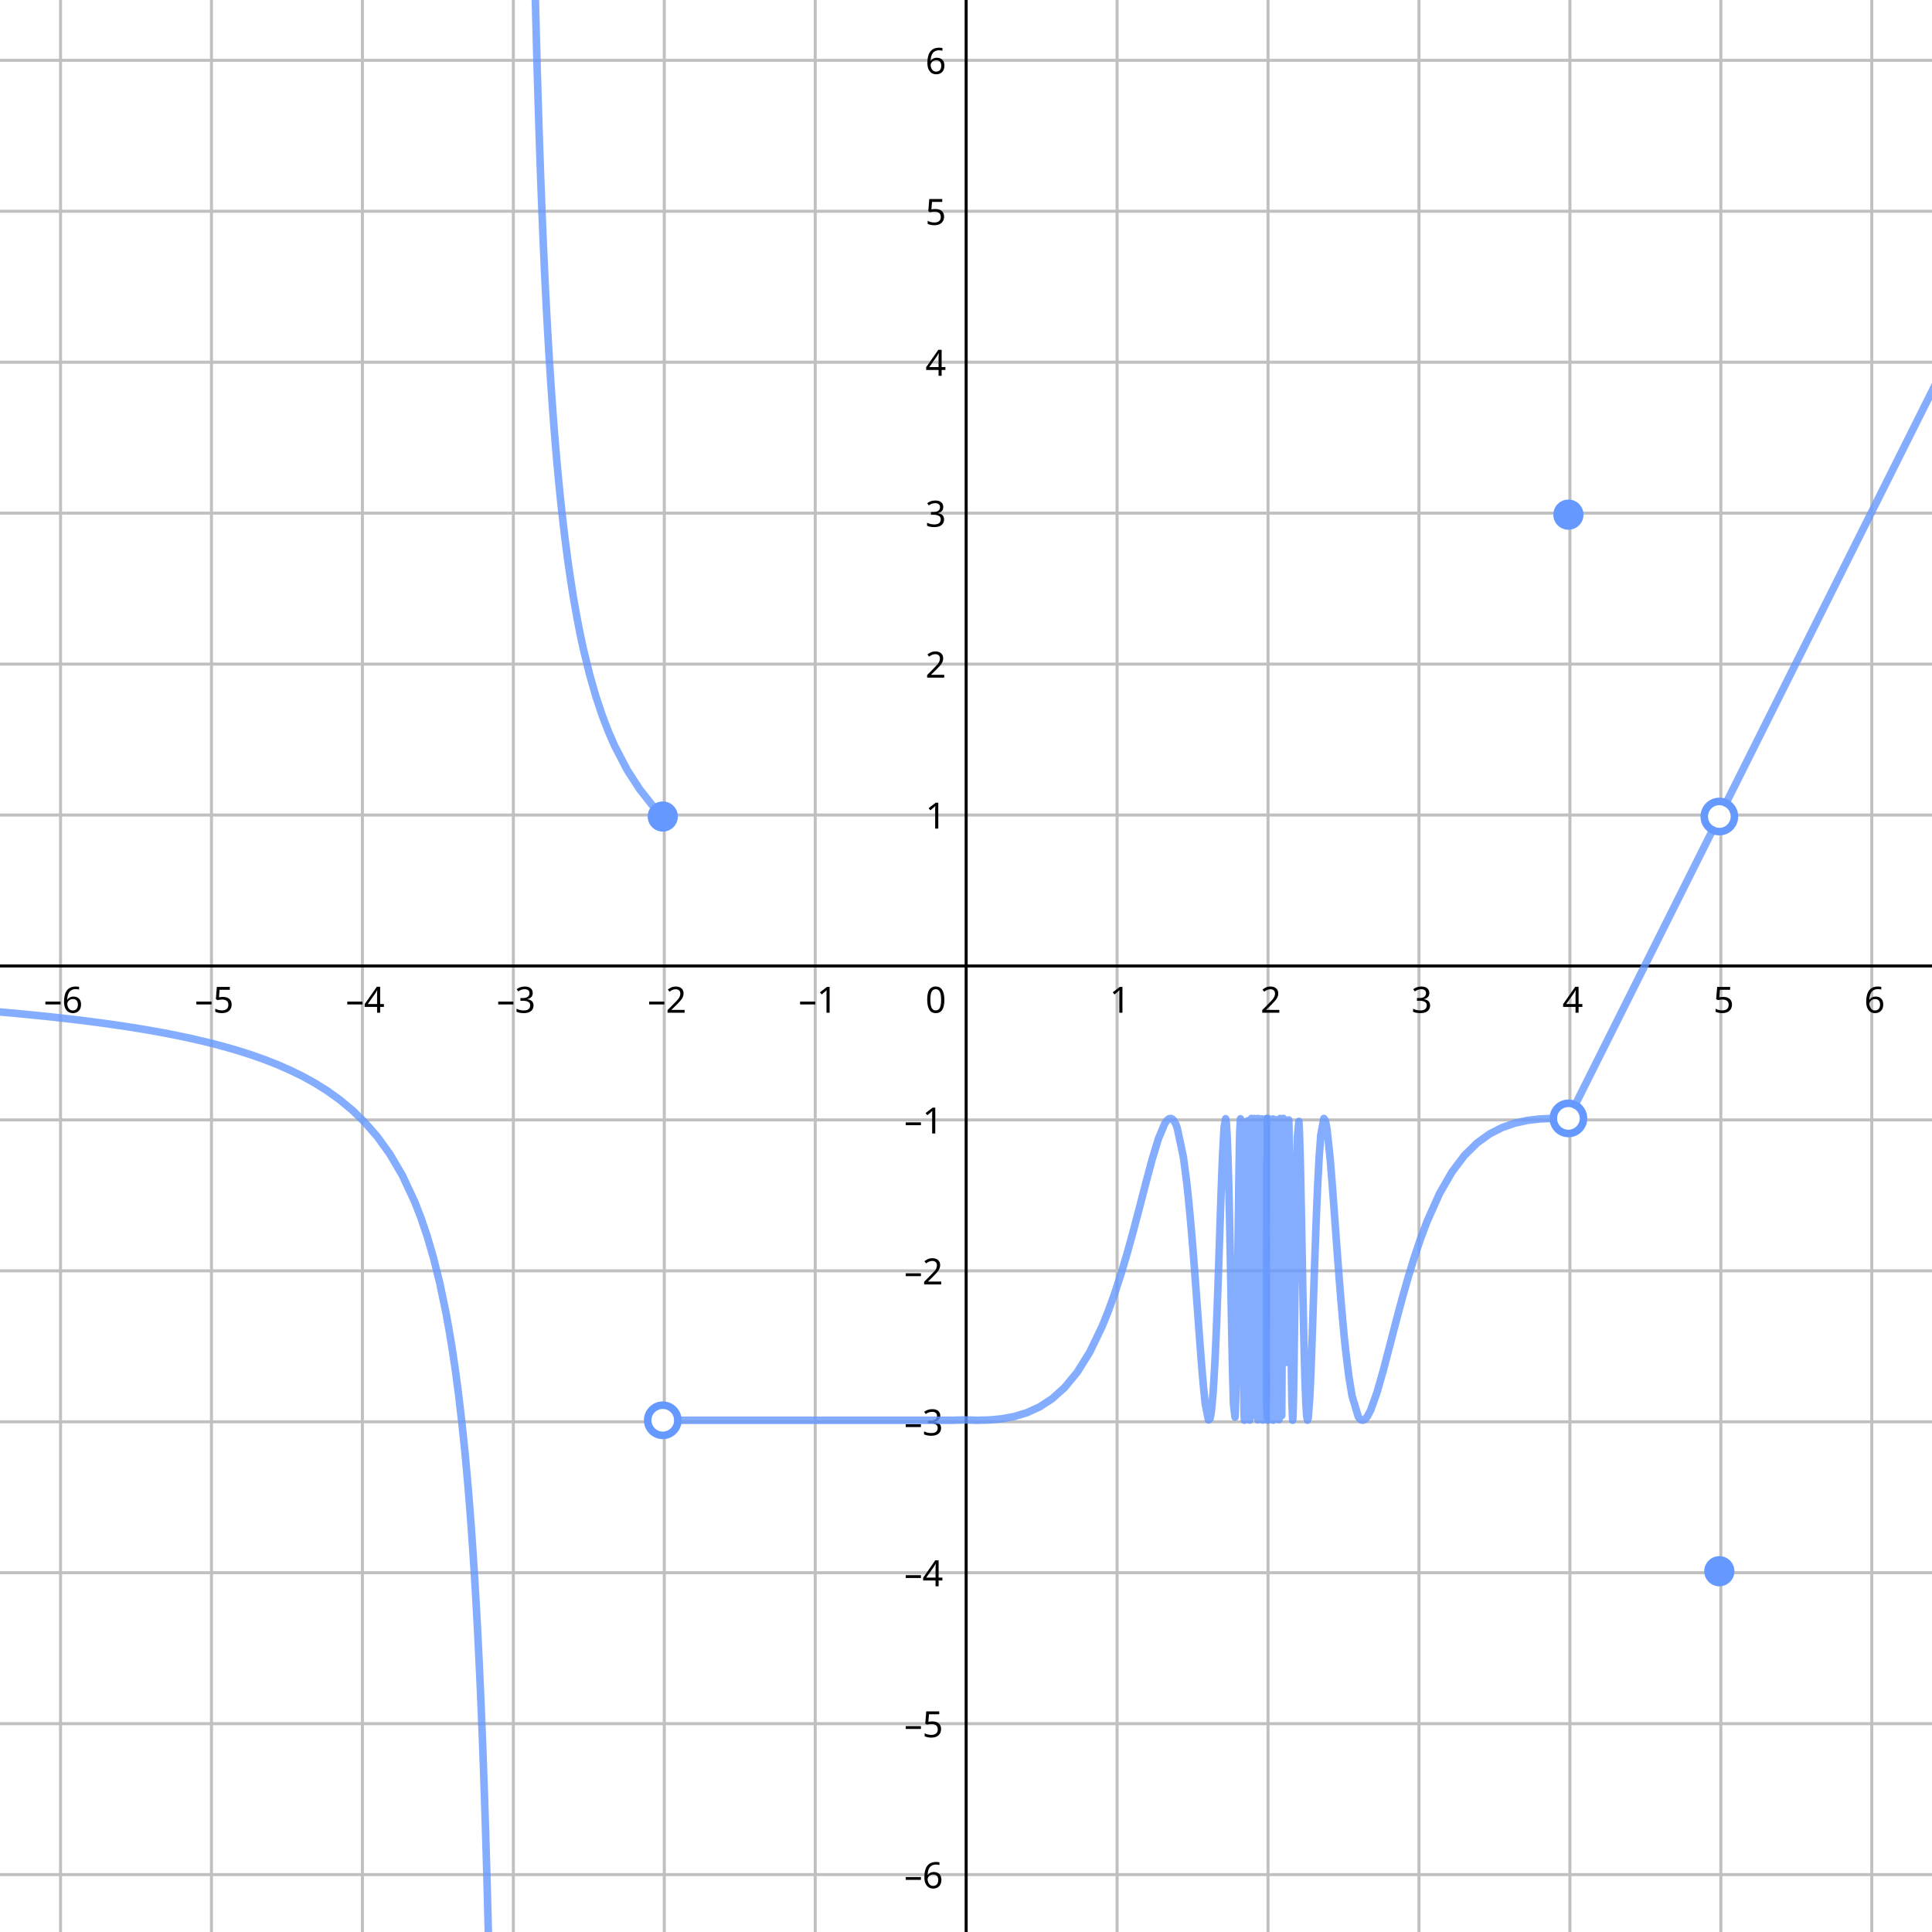
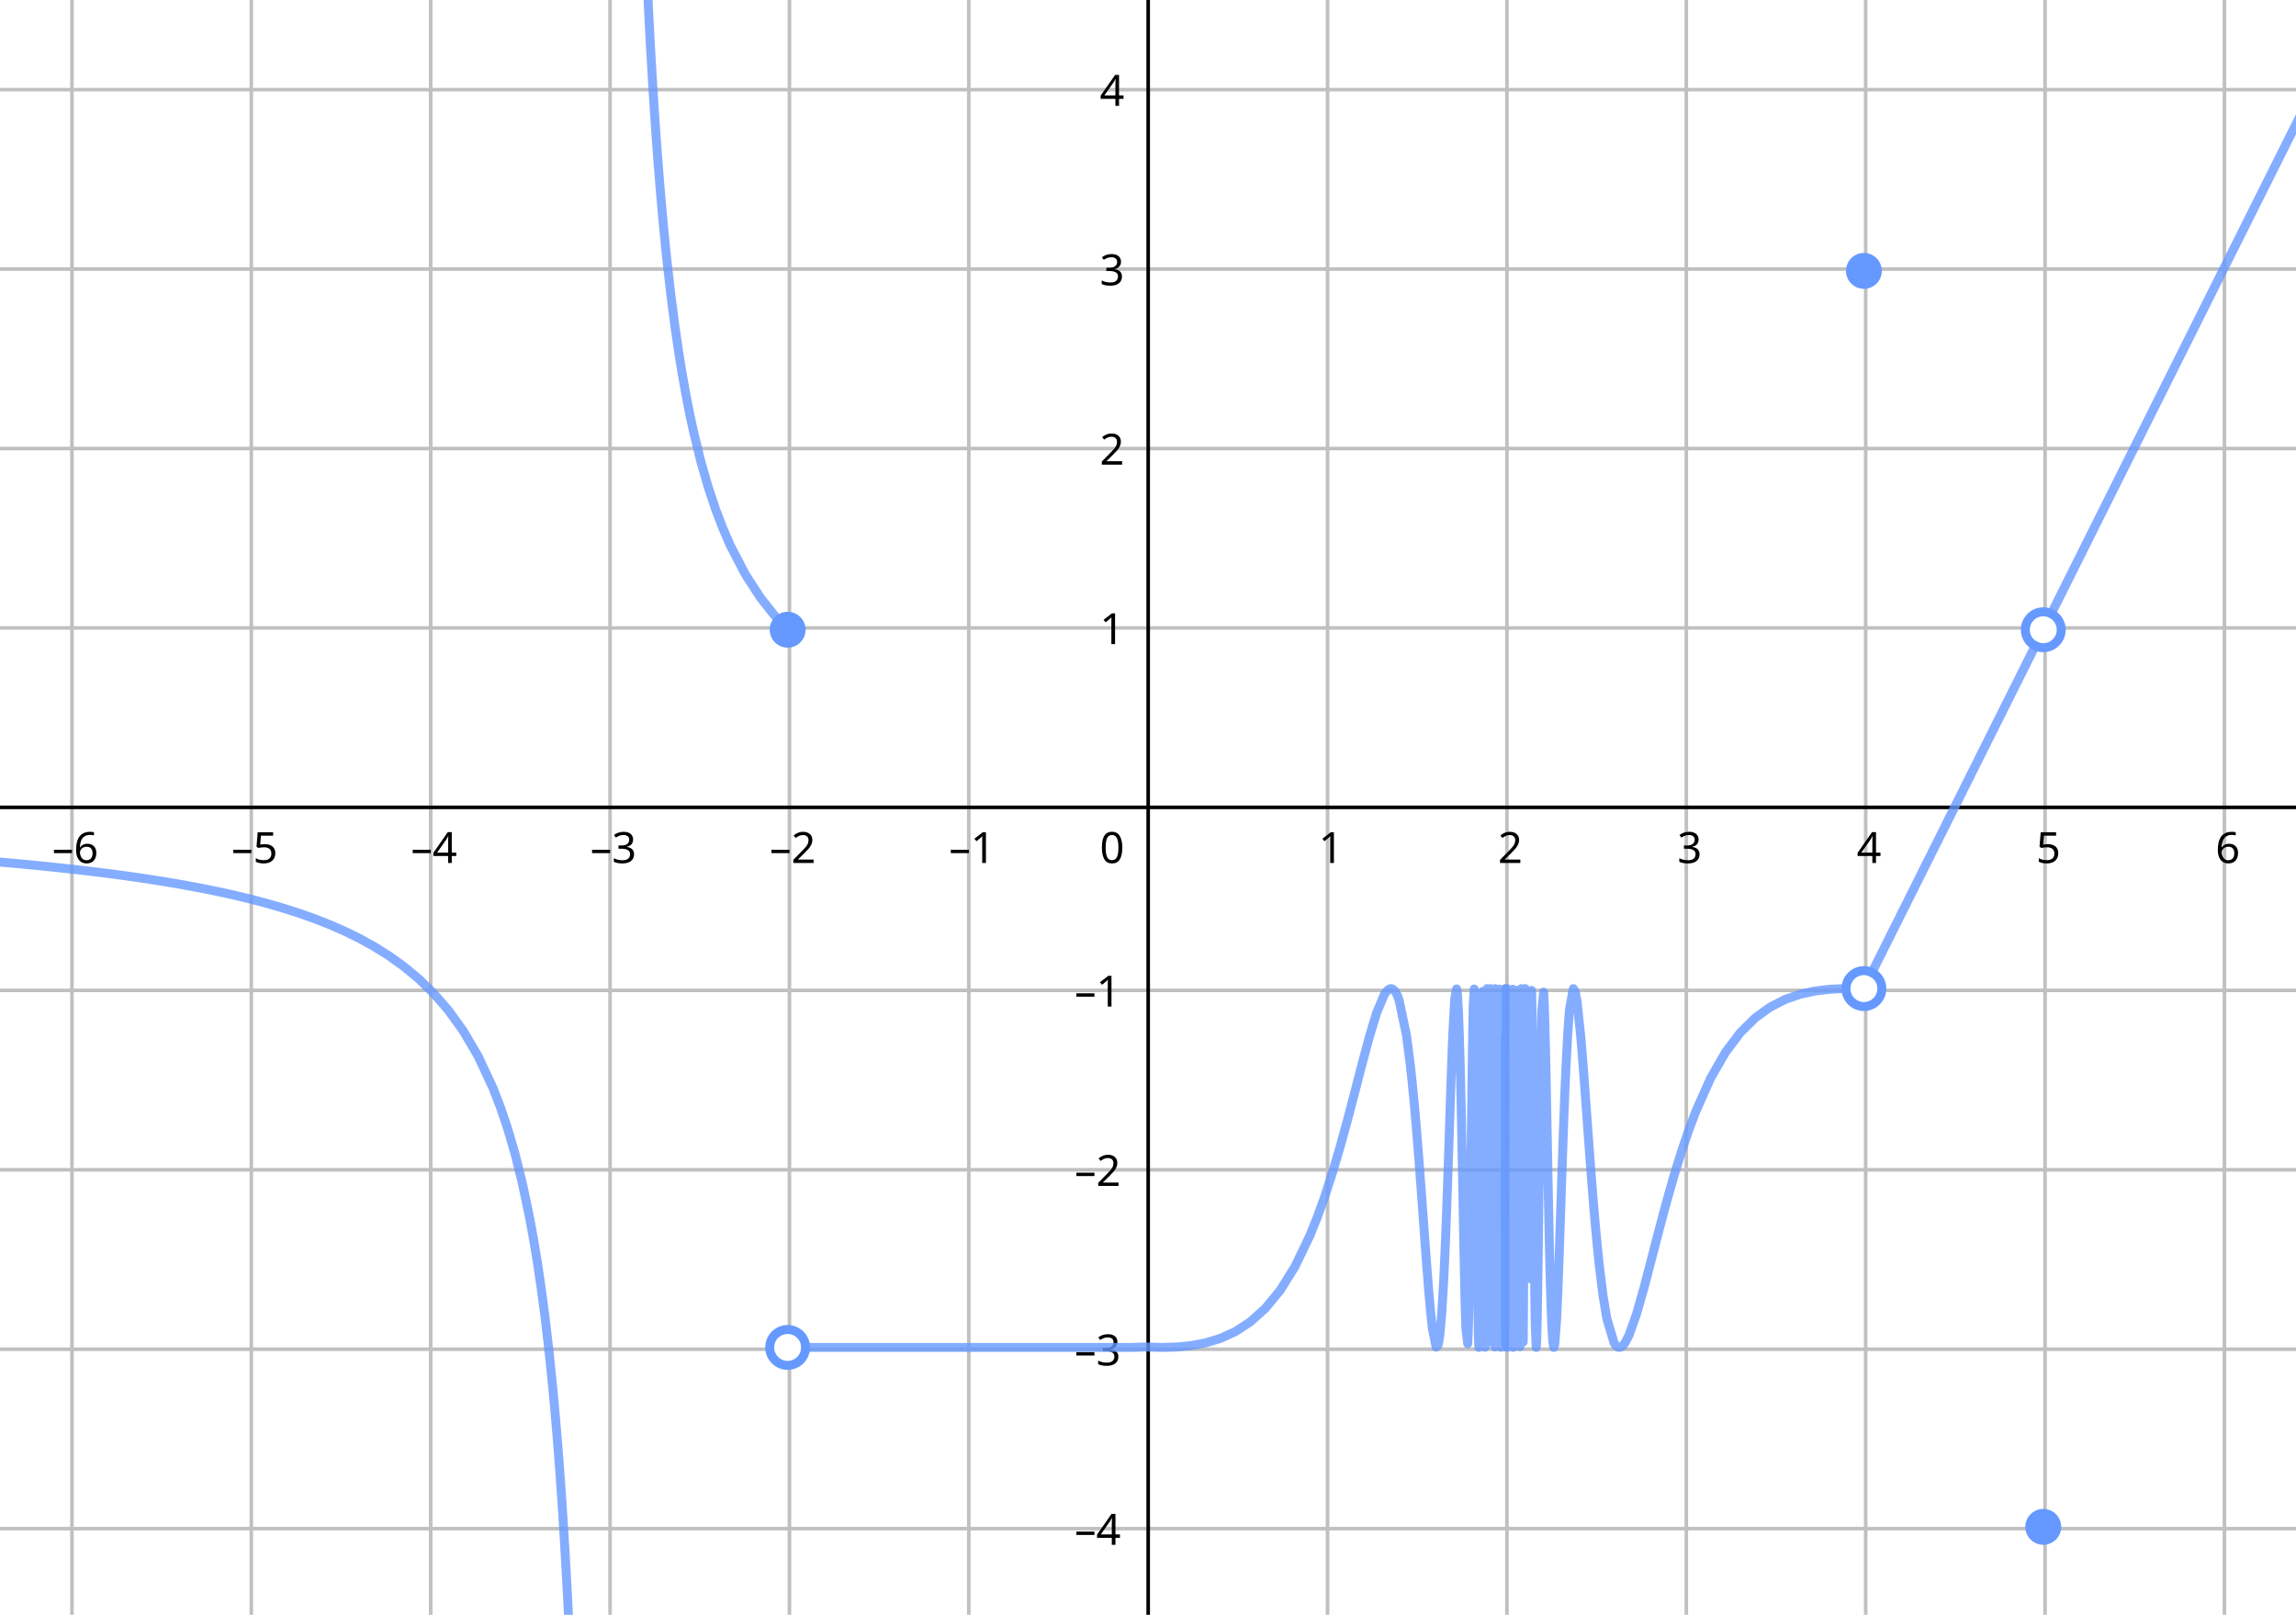
- <svg xmlns="http://www.w3.org/2000/svg" version="1.1" width="640" height="640" id="svg193" viewBox="0 0 640 640">
+ <svg xmlns="http://www.w3.org/2000/svg" version="1.1" width="640" height="450" id="svg193" viewBox="0 0 640 450">
  <defs id="defs5">
    <clipPath id="kDObUwCHdLuS">
      <path d="M 0,0 H 636 V 586 H 0 Z" id="path2" style="fill:none;stroke:none" />
    </clipPath>
    <clipPath clipPathUnits="userSpaceOnUse" id="clipPath1524">
      <rect style="fill:#000000;fill-opacity:0.542;stroke-width:1" id="rect1526" width="640" height="640" x="-1.553" y="-2.486" />
    </clipPath>
+     <clipPath clipPathUnits="userSpaceOnUse" id="clipPath920">
+       <rect style="fill:#e30000;fill-opacity:0.542;stroke-width:1" id="rect922" width="640" height="450" x="-1.553" y="92.514" />
+     </clipPath>
  </defs>
  <path d="" stroke-miterlimit="10" id="path11" style="fill:none;stroke:#c0c0c0;stroke-linecap:round;stroke-linejoin:round;stroke-miterlimit:10;stroke-opacity:0.235;paint-order:fill stroke markers" />
  <path d="" stroke-miterlimit="10" id="path15" style="fill:none;stroke:#c0c0c0;stroke-linecap:round;stroke-linejoin:round;stroke-miterlimit:10;stroke-opacity:0.235;paint-order:fill stroke markers" />
-   <g id="g1522" clip-path="url(#clipPath1524)" transform="translate(1.553,2.486)">
+   <g id="g1522" clip-path="url(#clipPath920)" transform="translate(1.553,-92.514)">
    <rect id="rect7" height="756" width="1060" y="-73.937" x="-125.089" fill="rgba(0,0,0,0)" />
    <path id="path1282" d="m 818.5,-59.5 v 756" style="fill:none;stroke:#c0c0c0;stroke-linecap:round;stroke-linejoin:round;stroke-miterlimit:10;stroke-opacity:1;paint-order:fill stroke markers" />
    <path id="path1280" d="m 768.5,-59.5 v 756" style="fill:none;stroke:#c0c0c0;stroke-linecap:round;stroke-linejoin:round;stroke-miterlimit:10;stroke-opacity:1;paint-order:fill stroke markers" />
    <path id="path1278" d="m 718.5,-59.5 v 756" style="fill:none;stroke:#c0c0c0;stroke-linecap:round;stroke-linejoin:round;stroke-miterlimit:10;stroke-opacity:1;paint-order:fill stroke markers" />
    <path id="path1276" d="m 668.5,-59.5 v 756" style="fill:none;stroke:#c0c0c0;stroke-linecap:round;stroke-linejoin:round;stroke-miterlimit:10;stroke-opacity:1;paint-order:fill stroke markers" />
    <path id="path1274" d="m 618.5,-59.5 v 756" style="fill:none;stroke:#c0c0c0;stroke-linecap:round;stroke-linejoin:round;stroke-miterlimit:10;stroke-opacity:1;paint-order:fill stroke markers" />
    <path id="path1272" d="M 568.5,272.898 V 696.5" style="fill:none;stroke:#c0c0c0;stroke-linecap:round;stroke-linejoin:round;stroke-miterlimit:10;stroke-opacity:1;paint-order:fill stroke markers" />
    <path id="path1268" d="M 568.5,-59.5 V 263.102" style="fill:none;stroke:#c0c0c0;stroke-linecap:round;stroke-linejoin:round;stroke-miterlimit:10;stroke-opacity:1;paint-order:fill stroke markers" />
    <path id="path1346" d="M 518.5,372.898 518.5,696.5" style="fill:none;stroke:#c0c0c0;stroke-linecap:round;stroke-linejoin:round;stroke-miterlimit:10;stroke-opacity:1;paint-order:fill stroke markers" />
    <path id="path1266" d="M 518.5,-59.5 V 363.102" style="fill:none;stroke:#c0c0c0;stroke-linecap:round;stroke-linejoin:round;stroke-miterlimit:10;stroke-opacity:1;paint-order:fill stroke markers" />
    <path id="path1264" d="m 468.5,-59.5 v 756" style="fill:none;stroke:#c0c0c0;stroke-linecap:round;stroke-linejoin:round;stroke-miterlimit:10;stroke-opacity:1;paint-order:fill stroke markers" />
    <path id="path1262" d="m 418.5,-59.5 v 756" style="fill:none;stroke:#c0c0c0;stroke-linecap:round;stroke-linejoin:round;stroke-miterlimit:10;stroke-opacity:1;paint-order:fill stroke markers" />
    <path id="path1260" d="m 368.5,-59.5 v 756" style="fill:none;stroke:#c0c0c0;stroke-linecap:round;stroke-linejoin:round;stroke-miterlimit:10;stroke-opacity:1;paint-order:fill stroke markers" />
    <path id="path1258" d="m 268.5,-59.5 v 756" style="fill:none;stroke:#c0c0c0;stroke-linecap:round;stroke-linejoin:round;stroke-miterlimit:10;stroke-opacity:1;paint-order:fill stroke markers" />
    <path id="path1380" d="M 218.5,472.898 V 696.5" style="fill:none;stroke:#c0c0c0;stroke-linecap:round;stroke-linejoin:round;stroke-miterlimit:10;stroke-opacity:1;paint-order:fill stroke markers" />
    <path id="path1256" d="M 218.5,-59.5 V 463.102" style="fill:none;stroke:#c0c0c0;stroke-linecap:round;stroke-linejoin:round;stroke-miterlimit:10;stroke-opacity:1;paint-order:fill stroke markers" />
    <path id="path1254" d="m 168.5,-59.5 v 756" style="fill:none;stroke:#c0c0c0;stroke-linecap:round;stroke-linejoin:round;stroke-miterlimit:10;stroke-opacity:1;paint-order:fill stroke markers" />
    <path id="path1252" d="m 118.5,-59.5 v 756" style="fill:none;stroke:#c0c0c0;stroke-linecap:round;stroke-linejoin:round;stroke-miterlimit:10;stroke-opacity:1;paint-order:fill stroke markers" />
    <path id="path1250" d="m 68.5,-59.5 v 756" style="fill:none;stroke:#c0c0c0;stroke-linecap:round;stroke-linejoin:round;stroke-miterlimit:10;stroke-opacity:1;paint-order:fill stroke markers" />
    <path id="path1248" d="m 18.5,-59.5 v 756" style="fill:none;stroke:#c0c0c0;stroke-linecap:round;stroke-linejoin:round;stroke-miterlimit:10;stroke-opacity:1;paint-order:fill stroke markers" />
    <path id="path1246" d="m -31.5,-59.5 v 756" style="fill:none;stroke:#c0c0c0;stroke-linecap:round;stroke-linejoin:round;stroke-miterlimit:10;stroke-opacity:1;paint-order:fill stroke markers" />
    <path id="path1244" d="m -81.5,-59.5 v 756" style="fill:none;stroke:#c0c0c0;stroke-linecap:round;stroke-linejoin:round;stroke-miterlimit:10;stroke-opacity:1;paint-order:fill stroke markers" />
    <path id="path1242" d="m -131.5,-59.5 v 756" style="fill:none;stroke:#c0c0c0;stroke-linecap:round;stroke-linejoin:round;stroke-miterlimit:10;stroke-opacity:1;paint-order:fill stroke markers" />
    <path id="path1240" d="m -181.5,-59.5 v 756" style="fill:none;stroke:#c0c0c0;stroke-linecap:round;stroke-linejoin:round;stroke-miterlimit:10;stroke-opacity:1;paint-order:fill stroke markers" />
    <path id="path9" d="m -181.5,-59.5 v 756" style="fill:none;stroke:#c0c0c0;stroke-linecap:round;stroke-linejoin:round;stroke-miterlimit:10;stroke-opacity:1;paint-order:fill stroke markers" />
    <path id="path1315" d="m -211.5,668.5 h 1060" style="fill:none;stroke:#c0c0c0;stroke-linecap:round;stroke-linejoin:round;stroke-miterlimit:10;stroke-opacity:1;paint-order:fill stroke markers" />
    <path id="path1313" d="m -211.5,618.5 h 1060" style="fill:none;stroke:#c0c0c0;stroke-linecap:round;stroke-linejoin:round;stroke-miterlimit:10;stroke-opacity:1;paint-order:fill stroke markers" />
    <path id="path1311" d="m -211.5,568.5 h 1060" style="fill:none;stroke:#c0c0c0;stroke-linecap:round;stroke-linejoin:round;stroke-miterlimit:10;stroke-opacity:1;paint-order:fill stroke markers" />
    <path id="path1309" d="m -211.5,518.5 h 1060" style="fill:none;stroke:#c0c0c0;stroke-linecap:round;stroke-linejoin:round;stroke-miterlimit:10;stroke-opacity:1;paint-order:fill stroke markers" />
    <path id="path1385" d="M 222.898,468.5 848.5,468.5" style="fill:none;stroke:#c0c0c0;stroke-linecap:round;stroke-linejoin:round;stroke-miterlimit:10;stroke-opacity:1;paint-order:fill stroke markers" />
    <path id="path1307" d="m -211.5,468.5 424.602,-10e-6" style="fill:none;stroke:#c0c0c0;stroke-linecap:round;stroke-linejoin:round;stroke-miterlimit:10;stroke-opacity:1;paint-order:fill stroke markers" />
    <path id="path1305" d="m -211.5,418.5 h 1060" style="fill:none;stroke:#c0c0c0;stroke-linecap:round;stroke-linejoin:round;stroke-miterlimit:10;stroke-opacity:1;paint-order:fill stroke markers" />
    <path id="path1351" d="M 522.898,368.5 H 848.5" style="fill:none;stroke:#c0c0c0;stroke-linecap:round;stroke-linejoin:round;stroke-miterlimit:10;stroke-opacity:1;paint-order:fill stroke markers" />
    <path id="path1303" d="M -211.5,368.5 H 513.102" style="fill:none;stroke:#c0c0c0;stroke-linecap:round;stroke-linejoin:round;stroke-miterlimit:10;stroke-opacity:1;paint-order:fill stroke markers" />
    <path id="path1301" d="M 572.898,267.5 H 848.5" style="fill:none;stroke:#c0c0c0;stroke-linecap:round;stroke-linejoin:round;stroke-miterlimit:10;stroke-opacity:1;paint-order:fill stroke markers" />
    <path id="path1297" d="M -211.5,267.5 H 563.102" style="fill:none;stroke:#c0c0c0;stroke-linecap:round;stroke-linejoin:round;stroke-miterlimit:10;stroke-opacity:1;paint-order:fill stroke markers" />
    <path id="path1295" d="m -211.5,217.5 h 1060" style="fill:none;stroke:#c0c0c0;stroke-linecap:round;stroke-linejoin:round;stroke-miterlimit:10;stroke-opacity:1;paint-order:fill stroke markers" />
    <path id="path1293" d="m -211.5,167.5 h 1060" style="fill:none;stroke:#c0c0c0;stroke-linecap:round;stroke-linejoin:round;stroke-miterlimit:10;stroke-opacity:1;paint-order:fill stroke markers" />
    <path id="path1291" d="m -211.5,117.5 h 1060" style="fill:none;stroke:#c0c0c0;stroke-linecap:round;stroke-linejoin:round;stroke-miterlimit:10;stroke-opacity:1;paint-order:fill stroke markers" />
    <path id="path1289" d="m -211.5,67.5 h 1060" style="fill:none;stroke:#c0c0c0;stroke-linecap:round;stroke-linejoin:round;stroke-miterlimit:10;stroke-opacity:1;paint-order:fill stroke markers" />
    <path id="path1287" d="m -211.5,17.5 h 1060" style="fill:none;stroke:#c0c0c0;stroke-linecap:round;stroke-linejoin:round;stroke-miterlimit:10;stroke-opacity:1;paint-order:fill stroke markers" />
    <path id="path1285" d="m -211.5,-32.5 h 1060" style="fill:none;stroke:#c0c0c0;stroke-linecap:round;stroke-linejoin:round;stroke-miterlimit:10;stroke-opacity:1;paint-order:fill stroke markers" />
    <path id="path13" d="m -211.5,-32.5 h 1060" style="fill:none;stroke:#c0c0c0;stroke-linecap:round;stroke-linejoin:round;stroke-miterlimit:10;stroke-opacity:1;paint-order:fill stroke markers" />
    <path style="fill:none;stroke:#000000;stroke-miterlimit:10;stroke-opacity:1;paint-order:fill stroke markers" id="path17" stroke-miterlimit="10" d="m 318.5,-57.5 v 754" />
    <path style="fill:none;stroke:#000000;stroke-miterlimit:10;stroke-opacity:1;paint-order:fill stroke markers" id="path19" stroke-miterlimit="10" d="m 318.5,-58.5 -4,4" />
    <path style="fill:none;stroke:#000000;stroke-miterlimit:10;stroke-opacity:1;paint-order:fill stroke markers" id="path21" stroke-miterlimit="10" d="m 318.5,-58.5 4,4" />
    <path style="fill:none;stroke:#000000;stroke-miterlimit:10;stroke-opacity:1;paint-order:fill stroke markers" id="path23" stroke-miterlimit="10" d="m -211.5,317.5 h 1058" />
    <path style="fill:none;stroke:#000000;stroke-miterlimit:10;stroke-opacity:1;paint-order:fill stroke markers" id="path25" stroke-miterlimit="10" d="m 847.5,317.5 -4,-4" />
    <path style="fill:none;stroke:#000000;stroke-miterlimit:10;stroke-opacity:1;paint-order:fill stroke markers" id="path27" stroke-miterlimit="10" d="m 847.5,317.5 -4,4" />
    <text style="font-style:normal;font-weight:normal;font-size:12px;font-family:geogebra-sans-serif, sans-serif;dominant-baseline:alphabetic;text-anchor:start;fill:#000000;fill-opacity:1;stroke:none" id="text31" dominant-baseline="alphabetic" y="333" x="-190" text-decoration="normal" font-weight="normal" font-style="normal" font-size="12px">–10</text>
    <text style="font-style:normal;font-weight:normal;font-size:12px;font-family:geogebra-sans-serif, sans-serif;dominant-baseline:alphabetic;text-anchor:start;fill:#000000;fill-opacity:1;stroke:none" id="text35" dominant-baseline="alphabetic" y="333" x="-137" text-decoration="normal" font-weight="normal" font-style="normal" font-size="12px">–9</text>
    <text style="font-style:normal;font-weight:normal;font-size:12px;font-family:geogebra-sans-serif, sans-serif;dominant-baseline:alphabetic;text-anchor:start;fill:#000000;fill-opacity:1;stroke:none" id="text39" dominant-baseline="alphabetic" y="333" x="-87" text-decoration="normal" font-weight="normal" font-style="normal" font-size="12px">–8</text>
    <text style="font-style:normal;font-weight:normal;font-size:12px;font-family:geogebra-sans-serif, sans-serif;dominant-baseline:alphabetic;text-anchor:start;fill:#000000;fill-opacity:1;stroke:none" id="text43" dominant-baseline="alphabetic" y="333" x="-37" text-decoration="normal" font-weight="normal" font-style="normal" font-size="12px">–7</text>
    <text style="font-style:normal;font-weight:normal;font-size:12px;font-family:geogebra-sans-serif, sans-serif;dominant-baseline:alphabetic;text-anchor:start;fill:#000000;fill-opacity:1;stroke:none" id="text47" dominant-baseline="alphabetic" y="333" x="13" text-decoration="normal" font-weight="normal" font-style="normal" font-size="12px">–6</text>
    <text style="font-style:normal;font-weight:normal;font-size:12px;font-family:geogebra-sans-serif, sans-serif;dominant-baseline:alphabetic;text-anchor:start;fill:#000000;fill-opacity:1;stroke:none" id="text51" dominant-baseline="alphabetic" y="333" x="63" text-decoration="normal" font-weight="normal" font-style="normal" font-size="12px">–5</text>
    <text style="font-style:normal;font-weight:normal;font-size:12px;font-family:geogebra-sans-serif, sans-serif;dominant-baseline:alphabetic;text-anchor:start;fill:#000000;fill-opacity:1;stroke:none" id="text55" dominant-baseline="alphabetic" y="333" x="113" text-decoration="normal" font-weight="normal" font-style="normal" font-size="12px">–4</text>
    <text style="font-style:normal;font-weight:normal;font-size:12px;font-family:geogebra-sans-serif, sans-serif;dominant-baseline:alphabetic;text-anchor:start;fill:#000000;fill-opacity:1;stroke:none" id="text59" dominant-baseline="alphabetic" y="333" x="163" text-decoration="normal" font-weight="normal" font-style="normal" font-size="12px">–3</text>
    <text style="font-style:normal;font-weight:normal;font-size:12px;font-family:geogebra-sans-serif, sans-serif;dominant-baseline:alphabetic;text-anchor:start;fill:#000000;fill-opacity:1;stroke:none" id="text63" dominant-baseline="alphabetic" y="333" x="213" text-decoration="normal" font-weight="normal" font-style="normal" font-size="12px">–2</text>
    <text style="font-style:normal;font-weight:normal;font-size:12px;font-family:geogebra-sans-serif, sans-serif;dominant-baseline:alphabetic;text-anchor:start;fill:#000000;fill-opacity:1;stroke:none" id="text67" dominant-baseline="alphabetic" y="333" x="263" text-decoration="normal" font-weight="normal" font-style="normal" font-size="12px">–1</text>
    <text style="font-style:normal;font-weight:normal;font-size:12px;font-family:geogebra-sans-serif, sans-serif;dominant-baseline:alphabetic;text-anchor:start;fill:#000000;fill-opacity:1;stroke:none" id="text71" dominant-baseline="alphabetic" y="333" x="366" text-decoration="normal" font-weight="normal" font-style="normal" font-size="12px">1</text>
    <text style="font-style:normal;font-weight:normal;font-size:12px;font-family:geogebra-sans-serif, sans-serif;dominant-baseline:alphabetic;text-anchor:start;fill:#000000;fill-opacity:1;stroke:none" id="text75" dominant-baseline="alphabetic" y="333" x="416" text-decoration="normal" font-weight="normal" font-style="normal" font-size="12px">2</text>
    <text style="font-style:normal;font-weight:normal;font-size:12px;font-family:geogebra-sans-serif, sans-serif;dominant-baseline:alphabetic;text-anchor:start;fill:#000000;fill-opacity:1;stroke:none" id="text79" dominant-baseline="alphabetic" y="333" x="466" text-decoration="normal" font-weight="normal" font-style="normal" font-size="12px">3</text>
    <text style="font-style:normal;font-weight:normal;font-size:12px;font-family:geogebra-sans-serif, sans-serif;dominant-baseline:alphabetic;text-anchor:start;fill:#000000;fill-opacity:1;stroke:none" id="text83" dominant-baseline="alphabetic" y="333" x="516" text-decoration="normal" font-weight="normal" font-style="normal" font-size="12px">4</text>
    <text style="font-style:normal;font-weight:normal;font-size:12px;font-family:geogebra-sans-serif, sans-serif;dominant-baseline:alphabetic;text-anchor:start;fill:#000000;fill-opacity:1;stroke:none" id="text87" dominant-baseline="alphabetic" y="333" x="566" text-decoration="normal" font-weight="normal" font-style="normal" font-size="12px">5</text>
    <text style="font-style:normal;font-weight:normal;font-size:12px;font-family:geogebra-sans-serif, sans-serif;dominant-baseline:alphabetic;text-anchor:start;fill:#000000;fill-opacity:1;stroke:none" id="text91" dominant-baseline="alphabetic" y="333" x="616" text-decoration="normal" font-weight="normal" font-style="normal" font-size="12px">6</text>
    <text style="font-style:normal;font-weight:normal;font-size:12px;font-family:geogebra-sans-serif, sans-serif;dominant-baseline:alphabetic;text-anchor:start;fill:#000000;fill-opacity:1;stroke:none" id="text95" dominant-baseline="alphabetic" y="333" x="666" text-decoration="normal" font-weight="normal" font-style="normal" font-size="12px">7</text>
    <text style="font-style:normal;font-weight:normal;font-size:12px;font-family:geogebra-sans-serif, sans-serif;dominant-baseline:alphabetic;text-anchor:start;fill:#000000;fill-opacity:1;stroke:none" id="text99" dominant-baseline="alphabetic" y="333" x="716" text-decoration="normal" font-weight="normal" font-style="normal" font-size="12px">8</text>
    <text style="font-style:normal;font-weight:normal;font-size:12px;font-family:geogebra-sans-serif, sans-serif;dominant-baseline:alphabetic;text-anchor:start;fill:#000000;fill-opacity:1;stroke:none" id="text103" dominant-baseline="alphabetic" y="333" x="766" text-decoration="normal" font-weight="normal" font-style="normal" font-size="12px">9</text>
    <text style="font-style:normal;font-weight:normal;font-size:12px;font-family:geogebra-sans-serif, sans-serif;dominant-baseline:alphabetic;text-anchor:start;fill:#000000;fill-opacity:1;stroke:none" id="text107" dominant-baseline="alphabetic" y="333" x="813" text-decoration="normal" font-weight="normal" font-style="normal" font-size="12px">10</text>
    <text style="font-style:normal;font-weight:normal;font-size:12px;font-family:geogebra-sans-serif, sans-serif;dominant-baseline:alphabetic;text-anchor:start;fill:#000000;fill-opacity:1;stroke:none" id="text111" dominant-baseline="alphabetic" y="673" x="298" text-decoration="normal" font-weight="normal" font-style="normal" font-size="12px">–7</text>
    <text style="font-style:normal;font-weight:normal;font-size:12px;font-family:geogebra-sans-serif, sans-serif;dominant-baseline:alphabetic;text-anchor:start;fill:#000000;fill-opacity:1;stroke:none" id="text115" dominant-baseline="alphabetic" y="623" x="298" text-decoration="normal" font-weight="normal" font-style="normal" font-size="12px">–6</text>
    <text style="font-style:normal;font-weight:normal;font-size:12px;font-family:geogebra-sans-serif, sans-serif;dominant-baseline:alphabetic;text-anchor:start;fill:#000000;fill-opacity:1;stroke:none" id="text119" dominant-baseline="alphabetic" y="573" x="298" text-decoration="normal" font-weight="normal" font-style="normal" font-size="12px">–5</text>
    <text style="font-style:normal;font-weight:normal;font-size:12px;font-family:geogebra-sans-serif, sans-serif;dominant-baseline:alphabetic;text-anchor:start;fill:#000000;fill-opacity:1;stroke:none" id="text123" dominant-baseline="alphabetic" y="523" x="298" text-decoration="normal" font-weight="normal" font-style="normal" font-size="12px">–4</text>
    <text style="font-style:normal;font-weight:normal;font-size:12px;font-family:geogebra-sans-serif, sans-serif;dominant-baseline:alphabetic;text-anchor:start;fill:#000000;fill-opacity:1;stroke:none" id="text127" dominant-baseline="alphabetic" y="473" x="298" text-decoration="normal" font-weight="normal" font-style="normal" font-size="12px">–3</text>
    <text style="font-style:normal;font-weight:normal;font-size:12px;font-family:geogebra-sans-serif, sans-serif;dominant-baseline:alphabetic;text-anchor:start;fill:#000000;fill-opacity:1;stroke:none" id="text131" dominant-baseline="alphabetic" y="423" x="298" text-decoration="normal" font-weight="normal" font-style="normal" font-size="12px">–2</text>
    <text style="font-style:normal;font-weight:normal;font-size:12px;font-family:geogebra-sans-serif, sans-serif;dominant-baseline:alphabetic;text-anchor:start;fill:#000000;fill-opacity:1;stroke:none" id="text135" dominant-baseline="alphabetic" y="373" x="298" text-decoration="normal" font-weight="normal" font-style="normal" font-size="12px">–1</text>
    <text style="font-style:normal;font-weight:normal;font-size:12px;font-family:geogebra-sans-serif, sans-serif;dominant-baseline:alphabetic;text-anchor:start;fill:#000000;fill-opacity:1;stroke:none" id="text139" dominant-baseline="alphabetic" y="272" x="305" text-decoration="normal" font-weight="normal" font-style="normal" font-size="12px">1</text>
    <text style="font-style:normal;font-weight:normal;font-size:12px;font-family:geogebra-sans-serif, sans-serif;dominant-baseline:alphabetic;text-anchor:start;fill:#000000;fill-opacity:1;stroke:none" id="text143" dominant-baseline="alphabetic" y="222" x="305" text-decoration="normal" font-weight="normal" font-style="normal" font-size="12px">2</text>
    <text style="font-style:normal;font-weight:normal;font-size:12px;font-family:geogebra-sans-serif, sans-serif;dominant-baseline:alphabetic;text-anchor:start;fill:#000000;fill-opacity:1;stroke:none" id="text147" dominant-baseline="alphabetic" y="172" x="305" text-decoration="normal" font-weight="normal" font-style="normal" font-size="12px">3</text>
    <text style="font-style:normal;font-weight:normal;font-size:12px;font-family:geogebra-sans-serif, sans-serif;dominant-baseline:alphabetic;text-anchor:start;fill:#000000;fill-opacity:1;stroke:none" id="text151" dominant-baseline="alphabetic" y="122" x="305" text-decoration="normal" font-weight="normal" font-style="normal" font-size="12px">4</text>
    <text style="font-style:normal;font-weight:normal;font-size:12px;font-family:geogebra-sans-serif, sans-serif;dominant-baseline:alphabetic;text-anchor:start;fill:#000000;fill-opacity:1;stroke:none" id="text155" dominant-baseline="alphabetic" y="72" x="305" text-decoration="normal" font-weight="normal" font-style="normal" font-size="12px">5</text>
    <text style="font-style:normal;font-weight:normal;font-size:12px;font-family:geogebra-sans-serif, sans-serif;dominant-baseline:alphabetic;text-anchor:start;fill:#000000;fill-opacity:1;stroke:none" id="text159" dominant-baseline="alphabetic" y="22" x="305" text-decoration="normal" font-weight="normal" font-style="normal" font-size="12px">6</text>
    <text style="font-style:normal;font-weight:normal;font-size:12px;font-family:geogebra-sans-serif, sans-serif;dominant-baseline:alphabetic;text-anchor:start;fill:#000000;fill-opacity:1;stroke:none" id="text163" dominant-baseline="alphabetic" y="-28" x="305" text-decoration="normal" font-weight="normal" font-style="normal" font-size="12px">7</text>
    <text style="font-style:normal;font-weight:normal;font-size:12px;font-family:geogebra-sans-serif, sans-serif;dominant-baseline:alphabetic;text-anchor:start;fill:#000000;fill-opacity:1;stroke:none" id="text167" dominant-baseline="alphabetic" y="333" x="305" text-decoration="normal" font-weight="normal" font-style="normal" font-size="12px">0</text>
    <path id="path1222" d="m 570.218,263.578 0.367,-0.734 4.141,-8.281 4.141,-8.281 L 583,238 l 4.141,-8.281 4.141,-8.281 4.141,-8.281 4.141,-8.281 4.141,-8.281 4.141,-8.281 4.141,-8.281 4.141,-8.281 4.141,-8.281 4.141,-8.281 4.141,-8.281 4.141,-8.281 4.141,-8.281 4.141,-8.281 4.141,-8.281 4.141,-8.281 4.141,-8.281 4.141,-8.281 4.141,-8.281 4.141,-8.281 4.141,-8.281 4.141,-8.281 4.141,-8.281 4.141,-8.281 4.141,-8.281 4.141,-8.281 4.141,-8.281 4.141,-8.281 4.141,-8.281 4.141,-8.281 4.141,-8.281 L 715.5,-27 l 4.141,-8.281 4.141,-8.281 4.141,-8.281 4.141,-8.281 4.141,-8.281" style="fill:none;stroke:#6699ff;stroke-width:2.5;stroke-linecap:round;stroke-linejoin:round;stroke-miterlimit:10;stroke-opacity:0.8;paint-order:fill stroke markers" />
    <path id="path1341" d="m 520.218,363.578 0.68,-1.359 4.141,-8.281 4.141,-8.281 4.141,-8.281 4.141,-8.281 4.141,-8.281 4.141,-8.281 4.141,-8.281 4.141,-8.281 4.141,-8.281 4.141,-8.281 3.488,-6.977" style="fill:none;stroke:#6699ff;stroke-width:2.5;stroke-linecap:round;stroke-linejoin:round;stroke-miterlimit:10;stroke-opacity:0.8;paint-order:fill stroke markers" />
    <path id="path1218" d="m 418.026,417.292 0.016,45.582 0.016,-50.443 0.032,-9.841 0.016,-21.055 0.016,61.701 0.016,0.632 0.016,23.088 0.016,-51.622 0.016,19.138 0.016,-37.243 0.016,18.039 0.016,50.65 0.016,-78.062 0.016,-19.386 0.016,40.082 0.016,-20.295 0.016,-20.236 0.016,50.078 0.016,-30.958 0.016,26.137 0.016,-41.637 0.032,-1.677 0.129,-1.953 0.016,62.81 0.016,37.14 0.016,-21.686 0.016,-25.447 0.032,-2.401 0.016,21.472 0.016,24.34 0.259,3.47 0.016,-97.987 0.016,85.614 0.016,-51.636 0.016,-2.727 0.016,60.772 0.016,-91.675 0.016,68.078 0.016,4.786 0.032,1.174 0.016,1.212 0.016,-76.394 0.016,55.889 0.016,38.977 0.016,-75.59 0.016,-4.506 0.129,-4.599 0.065,-9.388 0.016,21.1 0.016,57.622 0.016,17.552 0.016,-42.433 0.259,-8.465 0.129,-3.543 0.016,34.104 0.016,20.379 0.016,-2.15 0.016,-22.668 0.016,-32.404 0.016,-28.084 0.032,-5.317 0.016,23.35 0.016,30.123 0.016,25.811 0.016,12.736 0.016,-4.045 0.016,-18.77 0.016,-26.916 0.016,-26.45 0.016,-18.13 0.016,-4.93 0.016,9.09 0.016,20.041 0.016,25.232 0.016,23.727 0.016,16.366 0.016,5.343 0.016,-6.484 0.016,-16.343 0.016,-22.164 0.016,-22.952 0.016,-18.877 0.016,-11.1 0.016,-1.421 0.016,8.151 0.016,15.81 0.016,20.266 0.016,20.926 0.016,17.917 0.065,1.531 0.016,-16.213 0.016,-18.844 0.016,-18.642 0.016,-15.808 0.065,-5.685 0.016,12.9 0.016,16.043 0.016,17.164 0.016,16.25 0.016,13.524 0.016,9.394 0.032,3.486 0.016,-5.924 0.016,-10.175 0.016,-13.279 0.016,-14.999 0.016,-15.249 0.016,-14.087 0.016,-11.697 0.016,-8.356 0.032,-4.623 0.016,3.856 0.016,7.486 0.016,10.41 0.016,12.438 0.016,13.464 0.016,13.464 0.016,12.492 0.016,10.667 0.016,8.161 0.016,5.18 0.032,0.634 0.016,-4.389 0.016,-7.098 0.016,-9.291 0.016,-10.863 0.016,-11.75 0.016,-11.936 0.016,-11.444 0.016,-10.336 0.016,-8.701 0.016,-6.652 0.065,-2.398 0.016,5.261 0.016,7.135 0.016,8.626 0.016,9.683 0.016,10.28 0.016,10.41 0.016,10.091 0.016,9.356 0.016,8.255 0.016,6.849 0.032,8.619 0.032,1.172 0.016,-2.182 0.016,-3.877 0.016,-5.389 0.016,-6.672 0.016,-7.692 0.016,-8.424 0.016,-8.858 0.016,-8.991 0.016,-8.832 0.016,-8.399 0.016,-7.717 0.016,-6.817 0.016,-5.736 0.016,-4.514 0.065,-4.472 0.016,2.265 0.016,3.484 0.016,4.582 0.016,5.535 0.016,6.325 0.016,6.938 0.016,7.367 0.016,7.607 0.016,7.662 0.016,7.537 0.016,7.242 0.016,6.79 0.016,6.199 0.016,5.486 0.032,8.448 0.065,5.337 0.016,-1.13 0.016,-2.055 0.032,-6.632 0.032,-9.441 0.016,-5.53 0.016,-5.926 0.016,-6.211 0.016,-6.384 0.016,-6.445 0.016,-6.398 0.016,-6.247 0.016,-5.999 0.016,-5.661 0.016,-5.243 0.032,-8.952 0.032,-6.551 0.065,-4.962 0.032,1.639 0.032,4.167 0.032,6.377 0.032,8.177 0.032,9.504 0.016,5.093 0.016,5.234 0.016,5.312 0.016,5.327 0.016,5.282 0.016,5.179 0.032,9.831 0.032,8.806 0.032,7.454 0.032,5.854 0.129,5.198 0.016,-1.376 0.016,-1.781 0.032,-4.679 0.032,-5.986 0.032,-7.047 0.032,-7.843 0.032,-8.363 0.032,-8.608 0.032,-8.587 0.032,-8.315 0.032,-7.817 0.032,-7.118 0.032,-6.25 0.065,-9.387 0.065,-4.734 0.032,-0.558 0.032,0.621 0.065,4.539 0.065,8.327 0.032,5.297 0.032,5.878 0.032,6.321 0.032,6.625 0.032,6.791 0.032,6.823 0.032,6.727 0.032,6.513 0.032,6.19 0.032,5.769 0.518,4.381 0.016,-2.22 0.016,-2.296 0.032,-4.787 0.032,-4.992 0.032,-5.135 0.032,-5.214 0.032,-5.233 0.032,-5.194 0.032,-5.099 0.065,-9.715 0.065,-8.775 0.065,-7.543 0.065,-6.092 0.259,-7.996 0.032,0.822 0.032,1.189 0.065,3.402 0.065,4.624 0.065,5.654 0.065,6.476 0.065,7.086 0.065,7.484 0.065,7.675 0.065,7.673 0.065,7.49 0.065,7.147 0.065,6.663 0.065,6.06 0.065,5.359 0.129,8.338 0.259,6.336 0.065,-0.535 0.065,-1.313 0.129,-4.734 0.129,-7.103 0.129,-8.883 0.065,-4.918 0.065,-5.134 0.065,-5.277 0.065,-5.35 0.065,-5.356 0.065,-5.3 0.065,-5.186 0.065,-5.02 0.129,-9.357 0.129,-8.195 0.129,-6.807 0.129,-5.273 0.518,-5.264 0.065,0.992 0.065,1.307 0.129,3.479 0.259,9.806 0.129,5.966 0.129,6.436 0.129,6.736 0.129,6.876 0.129,6.87 0.129,6.734 0.129,6.483 0.129,6.133 0.129,5.702 0.129,5.204 0.259,8.727 0.259,6.302 0.259,3.819 0.259,1.423 0.259,-0.778 0.518,-7.052 0.259,-5.642 0.259,-6.621 0.259,-7.293 0.259,-7.683 0.259,-7.822 0.259,-7.743 0.259,-7.483 0.259,-7.074 0.259,-6.549 0.259,-5.938 0.518,-9.822 0.518,-6.931 1.035,-5.539 0.518,0.844 0.518,2.768 1.035,9.771 0.518,6.29 0.518,6.813 0.518,7.078 0.518,7.131 0.518,7.011 0.518,6.756 0.518,6.398 0.518,5.966 0.518,5.483 0.518,4.969 1.035,8.35 1.035,6.266 2.07,6.919 0.518,0.721 0.518,0.377 0.518,0.063 0.518,-0.223 0.518,-0.48 0.518,-0.712 1.035,-2.019 2.07,-5.819 2.07,-7.27 2.07,-7.906 2.07,-7.999 2.07,-7.748 2.07,-7.292 2.07,-6.729 2.07,-6.119 2.07,-5.505 4.141,-9.262 4.141,-7.191 4.141,-5.472 4.141,-4.086 4.141,-2.986 4.141,-2.12 4.141,-1.443 4.141,-0.914 4.141,-0.503 4.141,-0.185 0.385,0.006" style="fill:none;stroke:#6699ff;stroke-width:2.5;stroke-linecap:round;stroke-linejoin:round;stroke-miterlimit:10;stroke-opacity:0.8;paint-order:fill stroke markers" />
    <path id="path1375" d="m 223,468 3.906,10e-6 h 4.141 4.141 4.141 4.141 4.141 4.141 4.141 4.141 4.141 4.141 4.141 4.141 4.141 4.141 4.141 4.141 4.141 4.141 4.141 4.141 4.141 l 4.141,-0.125 4.141,0.124 4.141,-0.104 4.141,-0.399 4.141,-0.779 4.141,-1.269 4.141,-1.898 4.141,-2.702 4.141,-3.726 4.141,-5.02 4.141,-6.635 4.141,-8.6 2.07,-5.143 2.07,-5.747 2.07,-6.363 2.07,-6.96 2.07,-7.49 2.07,-7.878 2.07,-8.013 2.07,-7.732 2.07,-6.81 2.07,-4.945 0.518,-0.8 0.518,-0.579 0.518,-0.333 0.518,-0.059 0.518,0.243 0.518,0.574 0.518,0.936 0.518,1.327 2.07,9.796 1.035,7.911 0.518,4.751 0.518,5.273 0.518,5.77 0.518,6.226 0.518,6.618 0.518,6.92 0.518,7.1 0.518,7.124 0.518,6.952 0.518,6.541 0.518,5.848 0.518,4.83 1.035,5.142 0.518,-0.457 0.259,-1.147 0.259,-1.811 0.518,-5.732 0.518,-8.632 0.259,-5.383 0.259,-6.046 0.259,-6.645 0.259,-7.153 0.259,-7.538 0.259,-7.77 0.259,-7.814 0.259,-7.635 0.259,-7.199 0.259,-6.477 0.518,-9.529 0.518,-2.826 0.129,0.616 0.129,1.203 0.259,4.238 0.259,6.723 0.259,9.12 0.129,5.38 0.129,5.856 0.129,6.262 0.129,6.58 0.129,6.794 0.129,6.888 0.129,6.846 0.129,6.653 0.129,6.296 0.129,5.766 0.259,9.222 0.518,4.417 0.032,-0.5 0.032,-0.6 0.065,-1.502 0.129,-4.217 0.129,-5.805 0.129,-7.298 0.129,-8.619 0.129,-9.684 0.065,-5.138 0.065,-5.269 0.065,-5.345 0.065,-5.359 0.065,-5.308 0.065,-5.188 0.129,-9.723 0.129,-8.347 0.129,-6.362 0.259,-4.578 0.065,0.865 0.065,1.734 0.129,6.092 0.129,9.44 0.065,5.845 0.065,6.482 0.065,7.006 0.065,7.397 0.065,7.633 0.065,7.695 0.065,7.567 0.065,7.237 0.065,6.695 0.065,5.94 0.129,8.79 0.129,3.457 0.065,-0.62 0.065,-2.288 0.129,-9.56 0.065,-7.098 0.065,-8.408 0.065,-9.45 0.032,-5.012 0.032,-5.139 0.032,-5.214 0.032,-5.233 0.032,-5.193 0.032,-5.091 0.065,-9.623 0.065,-8.449 0.065,-6.773 0.065,-4.634 0.129,-1.411 0.016,0.632 0.016,0.816 0.032,2.186 0.065,6.529 0.065,9.183 0.032,5.453 0.032,5.93 0.032,6.317 0.032,6.603 0.032,6.776 0.032,6.827 0.032,6.747 0.032,6.532 0.032,6.178 0.032,5.685 0.065,9.352 0.065,5.843 0.065,1.554 0.032,-0.989 0.032,-2.198 0.065,-7.942 0.032,-5.619 0.032,-6.578 0.032,-7.389 0.032,-8.02 0.032,-8.44 0.032,-8.624 0.032,-8.552 0.032,-8.208 0.032,-7.589 0.032,-6.696 0.065,-9.7 0.065,-3.389 0.032,1.02 0.032,2.896 0.032,4.733 0.032,6.451 0.032,7.972 0.032,9.214 0.016,4.966 0.016,5.139 0.016,5.259 0.016,5.321 0.016,5.323 0.016,5.263 0.016,5.139 0.016,4.952 0.032,9.085 0.032,7.583 0.129,7.508 0.016,-2.088 0.016,-2.766 0.032,-7.453 0.032,-9.713 0.016,-5.551 0.016,-5.912 0.016,-6.186 0.016,-6.365 0.016,-6.442 0.016,-6.412 0.016,-6.271 0.016,-6.018 0.016,-5.653 0.016,-5.179 0.032,-8.519 0.032,-5.459 0.032,-1.835 0.016,0.552 0.016,1.554 0.032,6.061 0.032,9.69 0.016,6.008 0.016,6.636 0.016,7.129 0.016,7.47 0.016,7.644 0.016,7.641 0.016,7.454 0.016,7.078 0.016,6.517 0.016,5.776 0.032,8.676 0.065,2.508 0.016,-2.807 0.016,-4.149 0.016,-5.403 0.016,-6.528 0.518,-8.35 0.016,-11.19 0.016,-11.863 0.016,-11.873 0.016,-11.185 0.016,-9.803 0.016,-7.776 0.032,-7.41 0.016,1.018 0.016,4.28 0.016,7.356 0.016,10.018 0.016,12.055 0.016,13.283 0.016,13.567 0.016,12.833 0.016,11.081 0.016,8.395 0.032,5.905 0.016,-3.229 0.016,-7.285 0.016,-10.834 0.016,-13.525 0.016,-15.057 0.016,-15.219 0.016,-13.913 0.016,-11.183 0.032,-9.601 0.016,2.896 0.016,8.042 0.016,12.476 0.016,15.647 0.016,17.106 0.016,16.571 0.016,13.984 0.016,9.544 0.032,0.881 0.016,-9.233 0.016,-14.597 0.016,-18.088 0.016,-19.073 0.016,-17.24 0.016,-12.689 0.032,-3.967 0.016,9.931 0.016,16.49 0.016,20.425 0.016,20.846 0.016,17.436 0.016,10.581 0.016,1.384 0.016,-8.467 0.016,-16.982 0.016,-22.258 0.016,-22.911 0.016,-18.465 0.032,-7.632 0.016,13.5 0.016,22.162 0.016,25.48 0.016,22.17 0.016,12.646 0.016,-0.863 0.016,-14.723 0.016,-24.796 0.016,-27.675 0.016,-21.884 0.032,-0.547 0.016,22.815 0.016,29.995 0.065,7.245 0.016,-32.59 0.016,-26.779 0.016,-8.619 0.016,14.439 0.016,31.671 0.016,33.978 0.016,18.895 0.016,-7.008 0.129,-7.956 0.016,-40.964 0.016,-36.414 0.016,-2.947 0.016,34.68 0.016,44.86 0.016,16.068 0.016,-28.935 0.016,-48.824 0.016,-21.577 0.016,29.234 0.016,51.562 0.016,17.927 0.016,-38.132 0.016,-51.429 0.016,-1.305 0.016,53.111 0.032,7.811 0.016,-58.76 0.016,1.355 0.016,62.29 0.016,23.421 0.016,-57.53 0.016,-39.36 0.016,52.924 0.016,46.661 0.016,-54.026 0.016,-45.313 0.016,62.756 0.016,32.039 0.016,-75.416 0.016,-0.816 0.016,77.806 0.016,-47.895 0.016,-44.188 0.016,85.26 0.016,-35.658 0.016,-47.741 0.016,90.02 0.016,-65.921 0.016,2.184 0.016,59.245 0.032,1.525 0.016,-74.805 0.016,49.004 0.016,-26.401 0.016,12.295 0.032,8.14 0.016,-36.55 0.016,64.224 0.032,1.764 0.016,-47.316 0.016,-33.762 0.016,82.014 0.016,-23.023 0.016,-64.489 0.016,12.265 0.016,49.69 0.016,28.734 0.032,1.699 0.032,1.714 0.016,-22.808 0.016,-57.503 0.016,-4.191 0.016,84.533 0.016,-89 0.016,83.775 0.129,2.68 0.259,3.389 0.016,-86.645 0.016,36.576 0.016,44.674 0.016,-94.062 0.016,93.493 0.016,-89.305 0.016,-4.572" style="fill:none;stroke:#6699ff;stroke-width:2.5;stroke-linecap:round;stroke-linejoin:round;stroke-miterlimit:10;stroke-opacity:0.8;paint-order:fill stroke markers" />
    <path id="path1214" d="m 174.501,-66.529 0.129,7.504 0.129,7.216 0.129,6.945 0.129,6.689 0.129,6.447 0.129,6.218 0.129,6.001 0.129,5.795 0.129,5.599 0.129,5.413 0.129,5.236 0.259,9.976 0.259,9.364 0.259,8.807 0.259,8.299 0.259,7.833 0.259,7.405 0.259,7.011 0.259,6.648 0.259,6.313 0.259,6.002 0.259,5.713 0.259,5.445 0.259,5.196 0.518,9.708 0.518,8.893 0.518,8.176 0.518,7.542 0.518,6.98 0.518,6.478 0.518,6.028 0.518,5.624 0.518,5.259 0.518,4.928 1.035,8.982 1.035,7.978 1.035,7.134 1.035,6.418 1.035,5.804 1.035,5.274 1.035,4.813 2.07,8.467 2.07,7.208 2.07,6.211 2.07,5.407 2.07,4.75 4.141,7.955 4.141,6.399 4.141,5.259 2.07,2.293 1.035,1.075" style="fill:none;stroke:#6699ff;stroke-width:2.5;stroke-linecap:round;stroke-linejoin:round;stroke-miterlimit:10;stroke-opacity:0.8;paint-order:fill stroke markers" />
    <path id="path169" d="m -212,324.579 4.141,0.072 4.141,0.074 4.141,0.076 4.141,0.077 4.141,0.079 4.141,0.081 4.141,0.083 4.141,0.085 4.141,0.087 4.141,0.089 4.141,0.091 4.141,0.094 4.141,0.096 4.141,0.099 4.141,0.101 4.141,0.104 4.141,0.107 4.141,0.109 4.141,0.112 4.141,0.116 4.141,0.119 4.141,0.122 4.141,0.126 4.141,0.13 4.141,0.133 4.141,0.137 4.141,0.142 4.141,0.146 4.141,0.151 4.141,0.156 4.141,0.161 4.141,0.166 4.141,0.172 4.141,0.178 4.141,0.184 4.141,0.191 4.141,0.198 4.141,0.205 4.141,0.213 4.141,0.221 4.141,0.23 4.141,0.239 4.141,0.249 4.141,0.259 4.141,0.27 4.141,0.282 4.141,0.295 4.141,0.308 4.141,0.322 4.141,0.338 4.141,0.354 4.141,0.372 4.141,0.392 4.141,0.412 4.141,0.435 4.141,0.459 4.141,0.485 4.141,0.514 4.141,0.545 4.141,0.58 4.141,0.617 4.141,0.659 4.141,0.705 4.141,0.756 4.141,0.812 4.141,0.875 4.141,0.946 4.141,1.025 4.141,1.115 4.141,1.218 4.141,1.335 4.141,1.47 4.141,1.626 4.141,1.809 4.141,2.025 4.141,2.282 4.141,2.591 4.141,2.967 4.141,3.432 4.141,4.015 4.141,4.76 4.141,5.734 4.141,7.041 4.141,8.853 2.07,5.339 2.07,6.127 2.07,7.104 2.07,8.335 2.07,9.915 1.035,5.698 1.035,6.294 1.035,6.99 1.035,7.808 1.035,8.778 1.035,9.941 0.518,5.482 0.518,5.87 0.518,6.302 0.518,6.784 0.518,7.322 0.518,7.928 0.518,8.611 0.518,9.388 0.259,5.018 0.259,5.255 0.259,5.509 0.259,5.782 0.259,6.076 0.259,6.393 0.259,6.735 0.259,7.105 0.259,7.506 0.259,7.943 0.259,8.419 0.259,8.939 0.259,9.509 0.129,4.985 0.129,5.15 0.129,5.322 0.129,5.503 0.129,5.694 0.129,5.894 0.129,6.106 0.129,6.329 0.129,6.564 0.129,6.813 0.129,7.076 0.129,7.355 0.129,7.651" style="fill:none;stroke:#6699ff;stroke-width:2.5;stroke-linecap:round;stroke-linejoin:round;stroke-miterlimit:10;stroke-opacity:0.8;paint-order:fill stroke markers" />
    <path style="fill:#6699ff;fill-opacity:1;stroke:none;paint-order:stroke fill markers" id="path171" d="m 223,268 c 0,2.761 -2.239,5 -5,5 -2.761,0 -5,-2.239 -5,-5 0,-2.761 2.239,-5 5,-5 2.761,0 5,2.239 5,5 z" />
    <path style="fill:none;stroke:#6699ff;stroke-width:2.5;stroke-linecap:square;stroke-miterlimit:10;stroke-opacity:1;paint-order:fill stroke markers" id="path175" stroke-miterlimit="10" d="m 223,468 c 0,2.761 -2.239,5 -5,5 -2.761,0 -5,-2.239 -5,-5 0,-2.761 2.239,-5 5,-5 2.761,0 5,2.239 5,5 z" />
    <path style="fill:#6699ff;fill-opacity:1;stroke:none;paint-order:stroke fill markers" id="path177" d="m 523,168 c 0,2.761 -2.239,5 -5,5 -2.761,0 -5,-2.239 -5,-5 0,-2.761 2.239,-5 5,-5 2.761,0 5,2.239 5,5 z" />
    <path style="fill:none;stroke:#6699ff;stroke-width:2.5;stroke-linecap:square;stroke-miterlimit:10;stroke-opacity:1;paint-order:fill stroke markers" id="path181" stroke-miterlimit="10" d="m 523,368 c 0,2.761 -2.239,5 -5,5 -2.761,0 -5,-2.239 -5,-5 0,-2.761 2.239,-5 5,-5 2.761,0 5,2.239 5,5 z" />
    <path style="fill:none;stroke:#6699ff;stroke-width:2.5;stroke-linecap:square;stroke-miterlimit:10;stroke-opacity:1;paint-order:fill stroke markers" id="path185" stroke-miterlimit="10" d="m 573,268 c 0,2.761 -2.239,5 -5,5 -2.761,0 -5,-2.239 -5,-5 0,-2.761 2.239,-5 5,-5 2.761,0 5,2.239 5,5 z" />
    <path style="fill:#6699ff;fill-opacity:1;stroke:none;paint-order:stroke fill markers" id="path187" d="m 573,518 c 0,2.761 -2.239,5 -5,5 -2.761,0 -5,-2.239 -5,-5 0,-2.761 2.239,-5 5,-5 2.761,0 5,2.239 5,5 z" />
  </g>
</svg>
